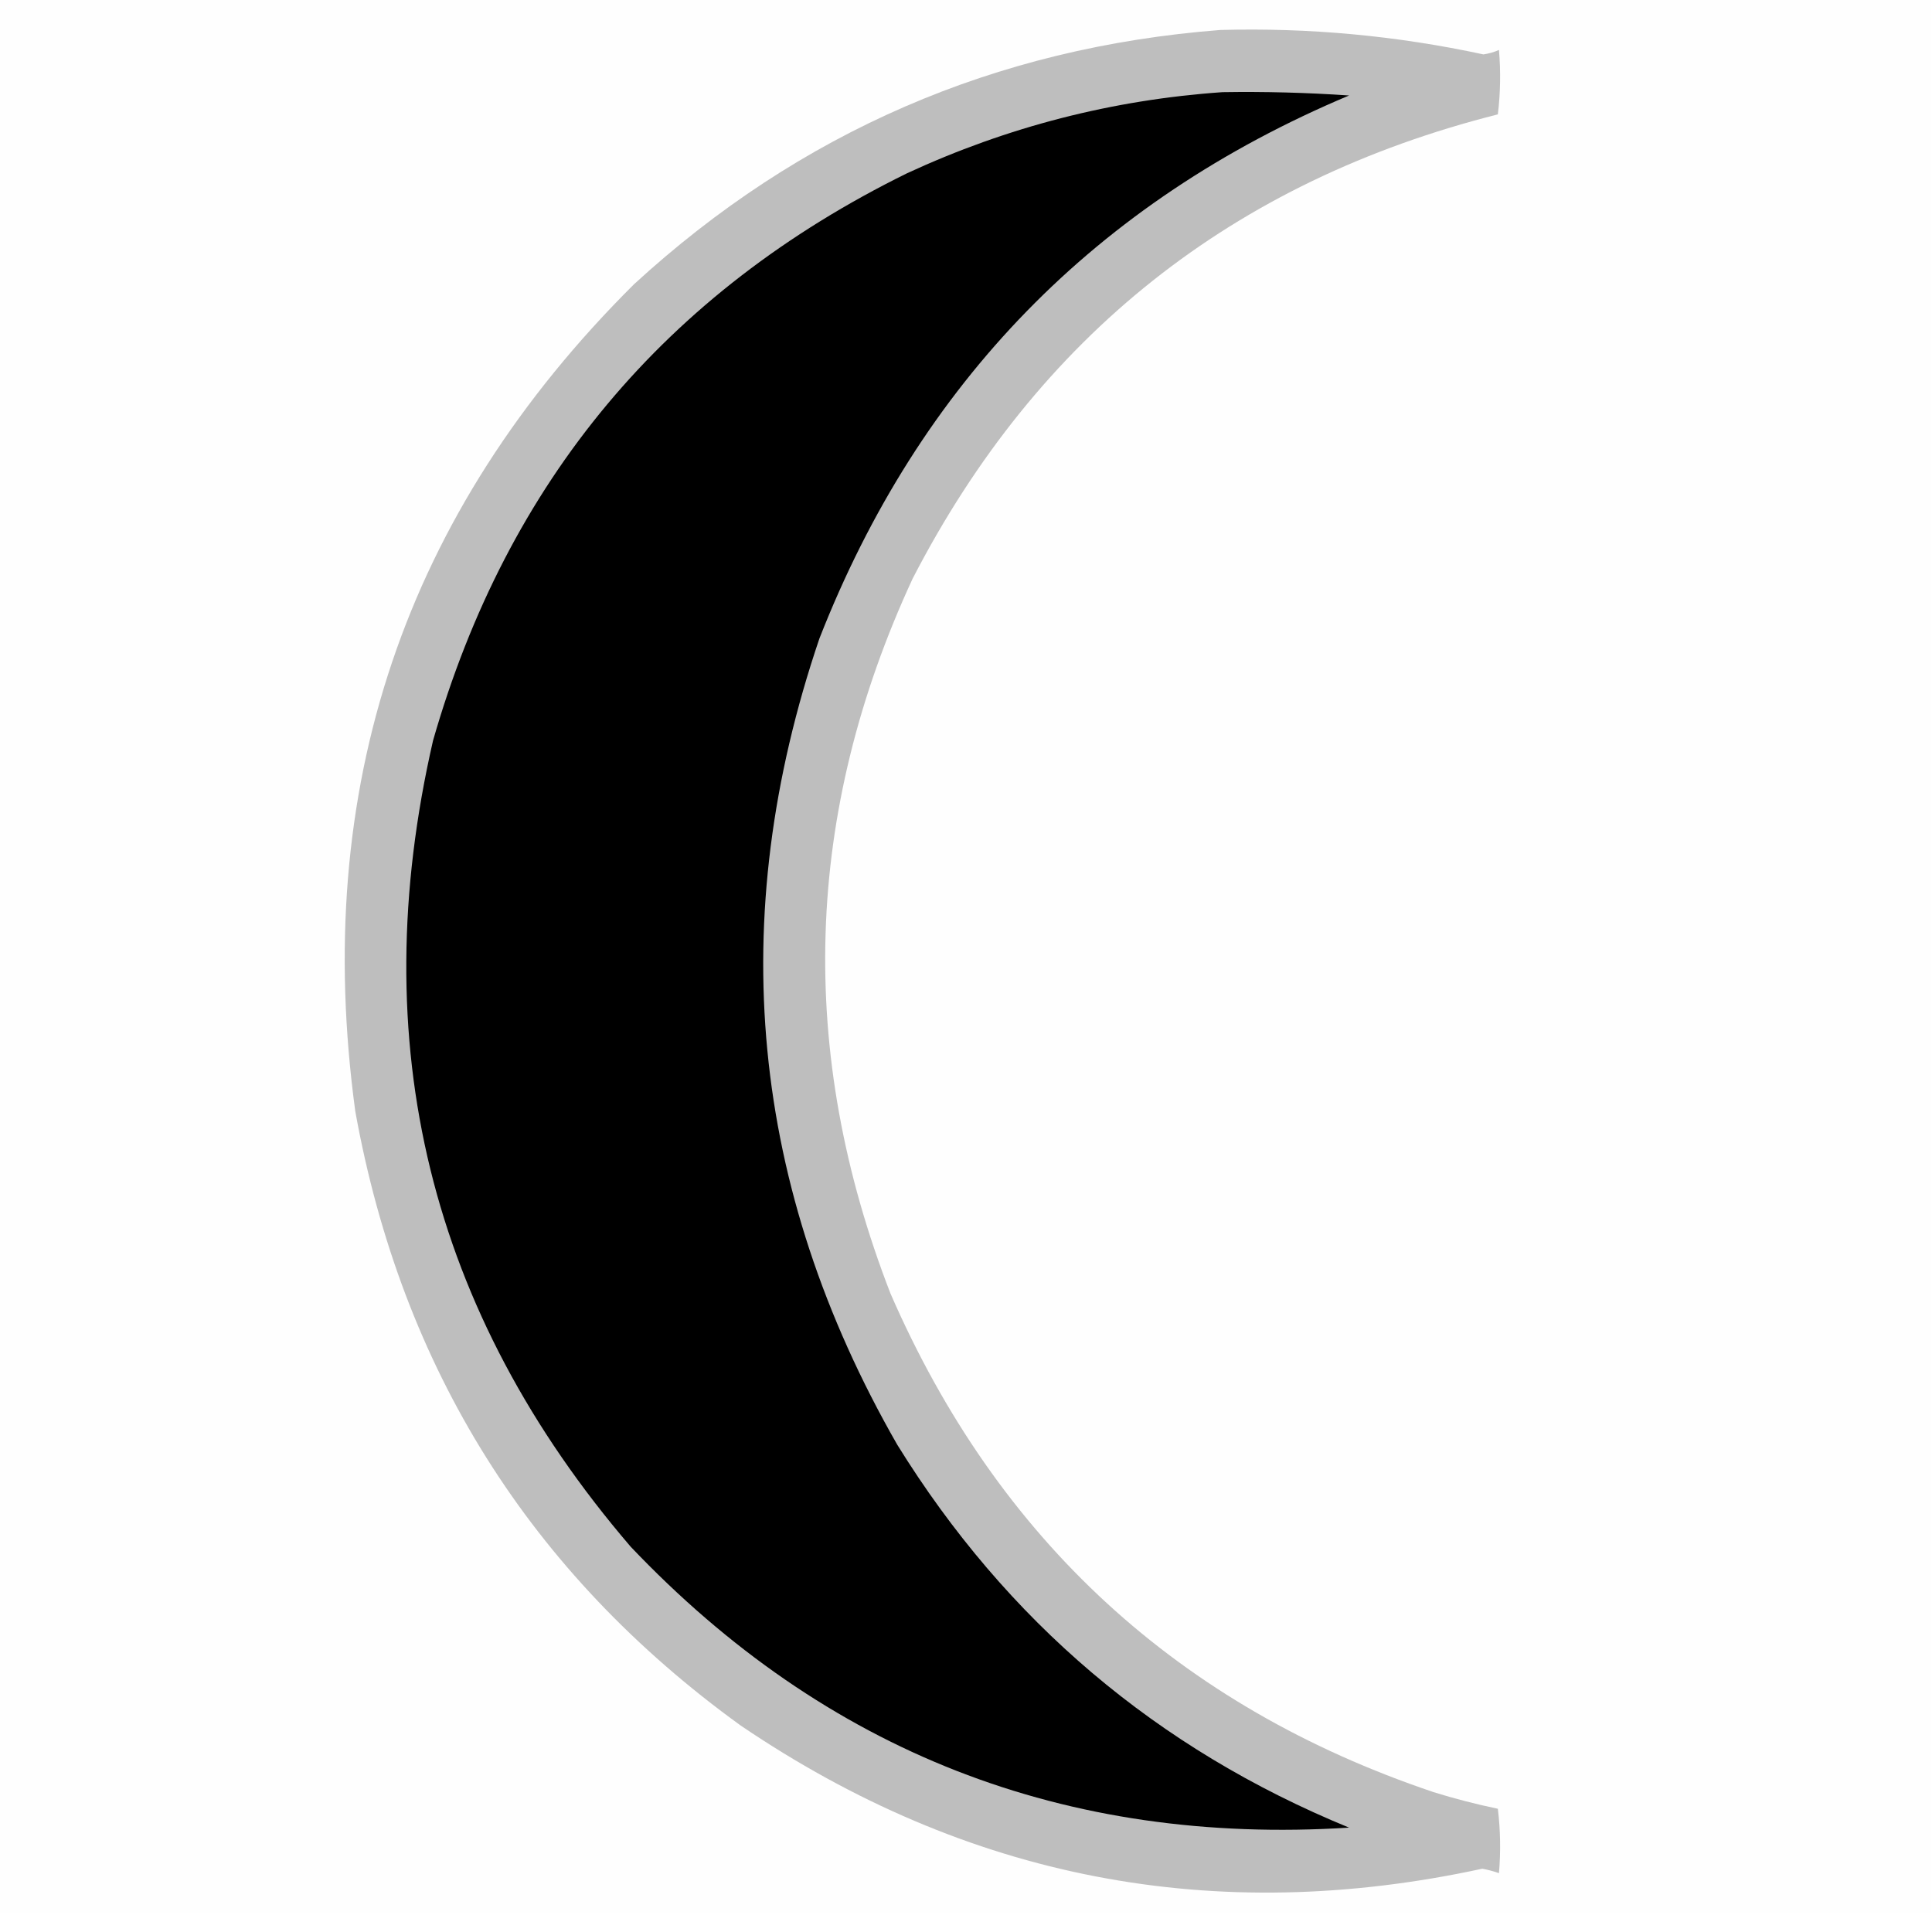
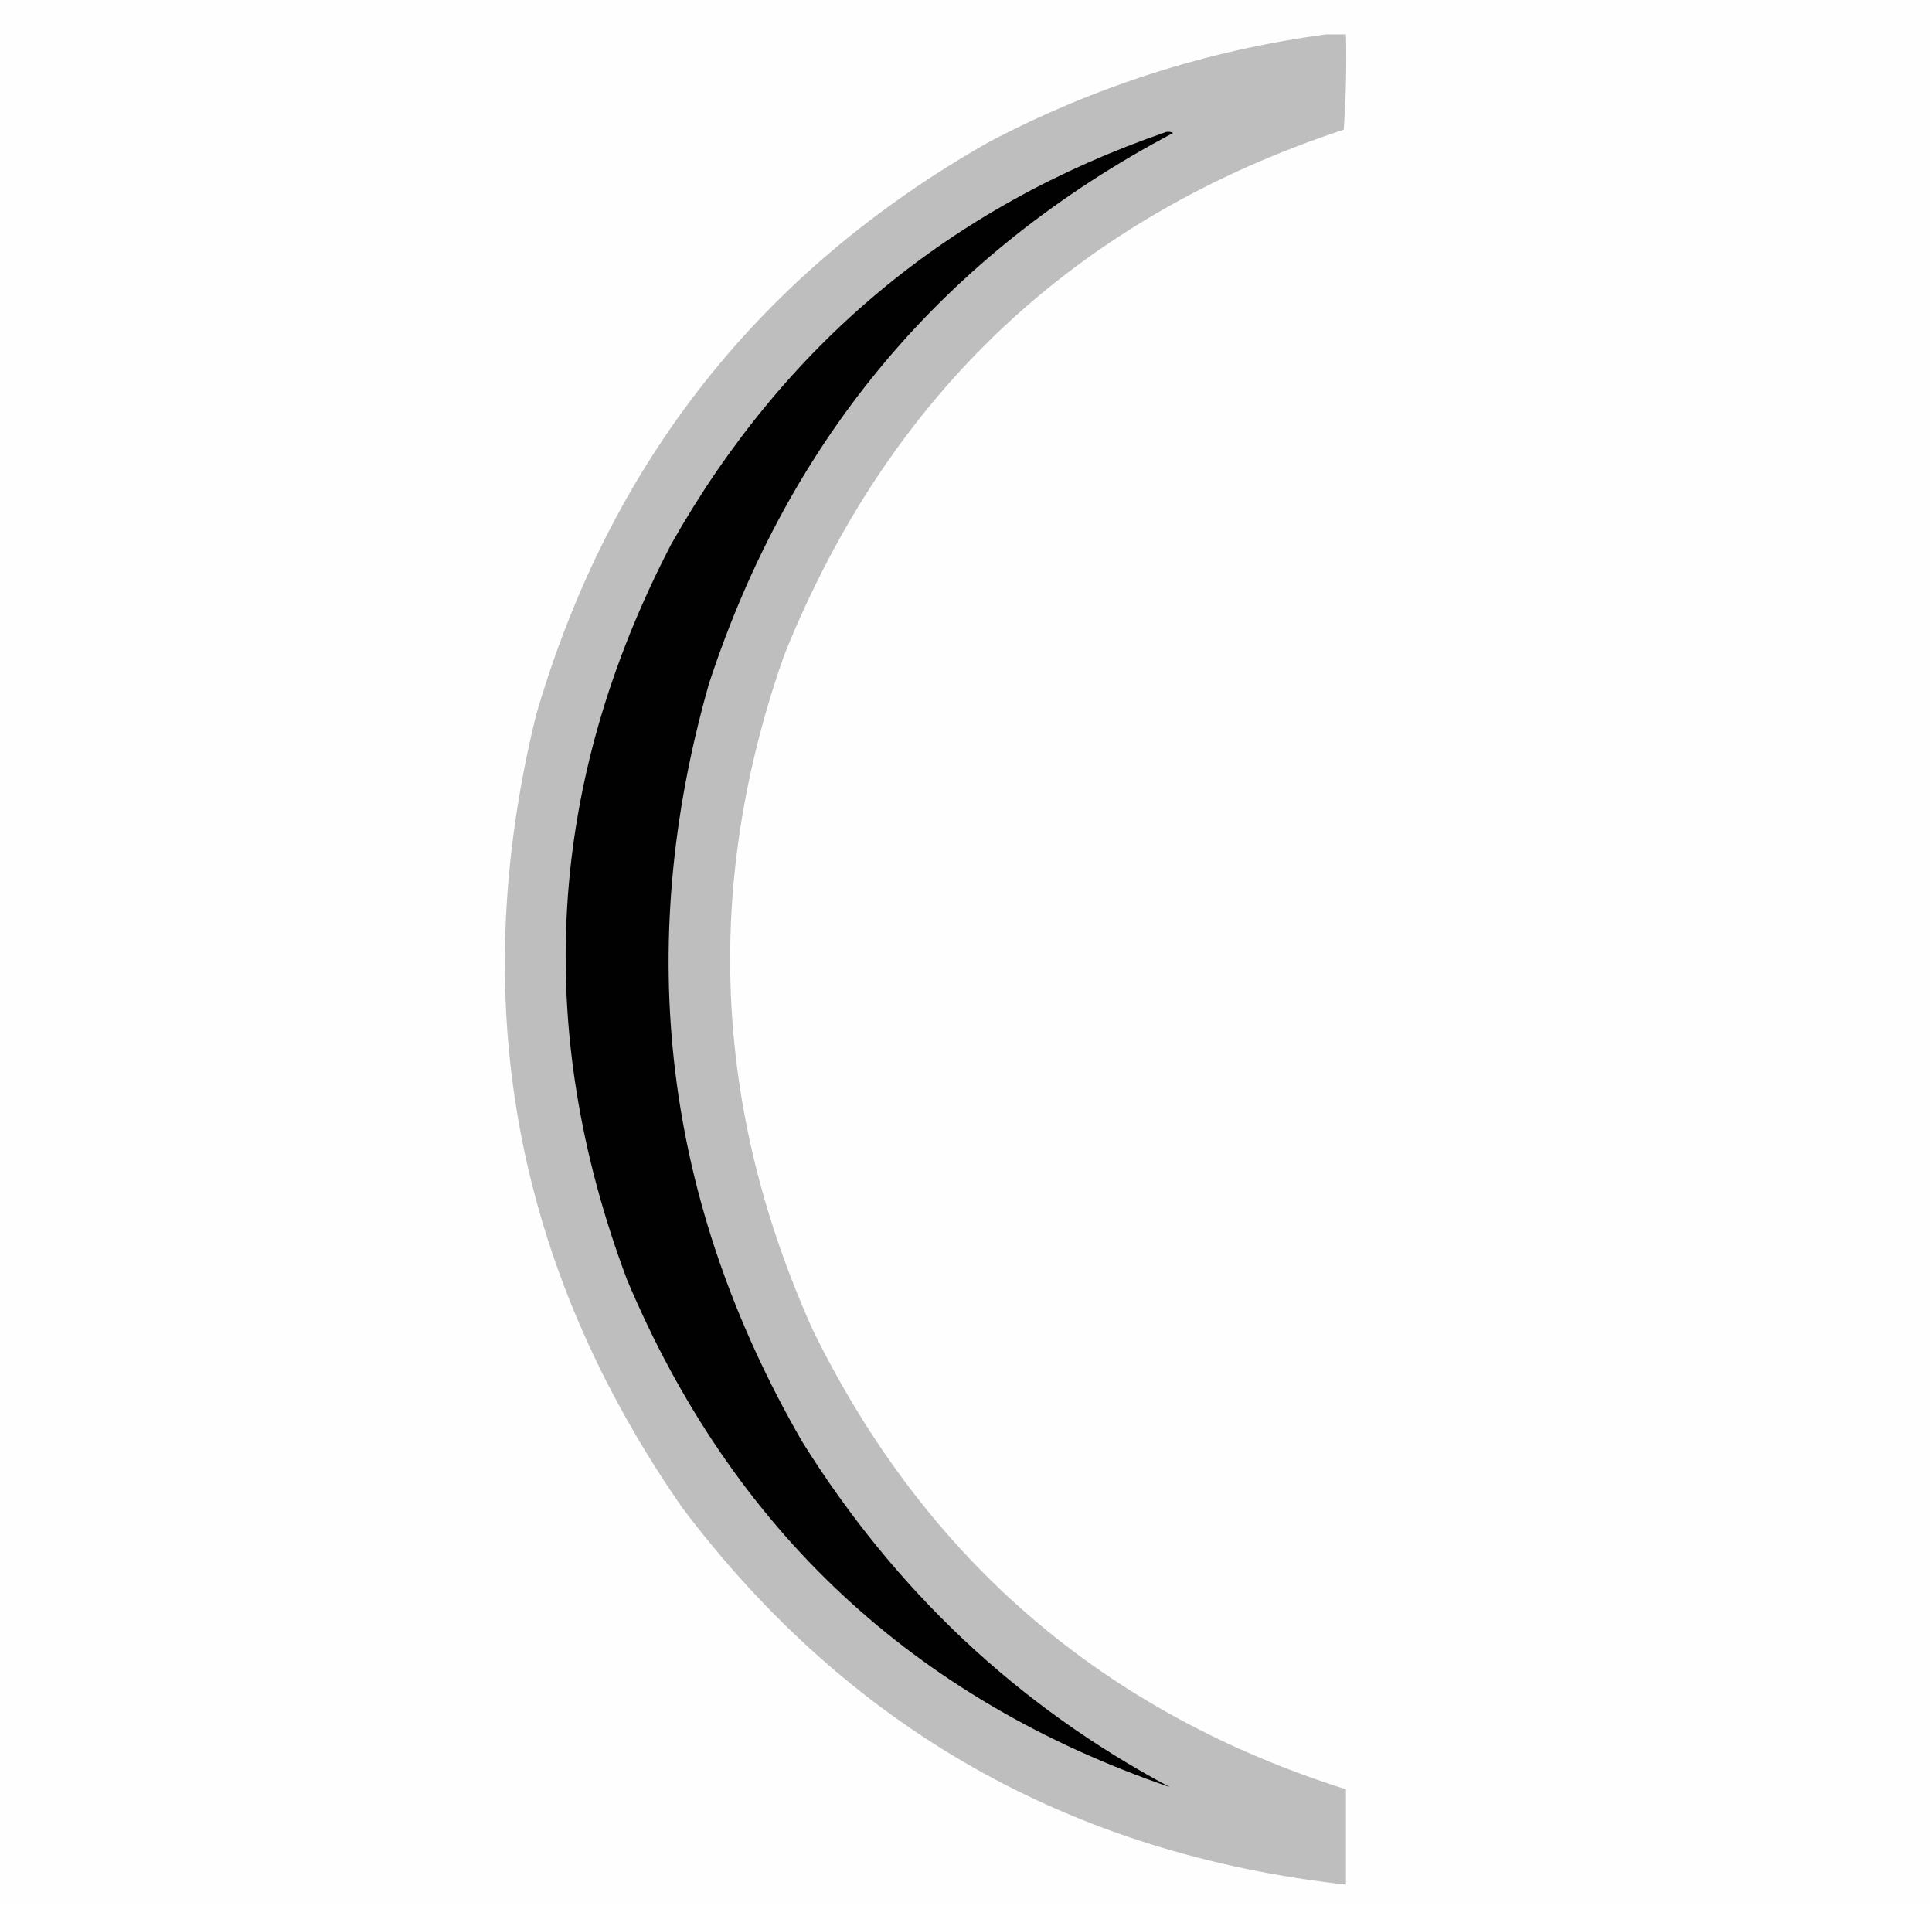
- <svg xmlns="http://www.w3.org/2000/svg" version="1.1" width="870px" height="862px" style="shape-rendering:geometricPrecision; text-rendering:geometricPrecision; image-rendering:optimizeQuality; fill-rule:evenodd; clip-rule:evenodd">
+ <svg xmlns="http://www.w3.org/2000/svg" version="1.1" width="872px" height="860px" style="shape-rendering:geometricPrecision; text-rendering:geometricPrecision; image-rendering:optimizeQuality; fill-rule:evenodd; clip-rule:evenodd">
  <g>
-     <path style="opacity:1" fill="#fefefe" d="M -0.5,-0.5 C 289.5,-0.5 579.5,-0.5 869.5,-0.5C 869.5,286.833 869.5,574.167 869.5,861.5C 579.5,861.5 289.5,861.5 -0.5,861.5C -0.5,574.167 -0.5,286.833 -0.5,-0.5 Z" />
+     <path style="opacity:1" fill="#fefefe" d="M -0.5,-0.5 C 290.167,-0.5 580.833,-0.5 871.5,-0.5C 871.5,286.167 871.5,572.833 871.5,859.5C 580.833,859.5 290.167,859.5 -0.5,859.5C -0.5,572.833 -0.5,286.167 -0.5,-0.5 Z" />
  </g>
  <g>
-     <path style="opacity:1" fill="#bebebe" d="M 549.5,13.5 C 589.458,12.407 628.958,16.073 668,24.5C 670.449,24.139 672.782,23.472 675,22.5C 675.832,32.184 675.665,41.85 674.5,51.5C 555.219,81.624 467.386,151.29 411,260.5C 362.028,366.224 358.695,473.558 401,582.5C 449.36,693.53 530.86,768.364 645.5,807C 655.056,809.972 664.723,812.472 674.5,814.5C 675.665,824.149 675.832,833.816 675,843.5C 672.583,842.648 670.083,841.981 667.5,841.5C 546.785,867.645 435.451,846.145 333.5,777C 238.748,708.466 180.914,616.299 160,500.5C 140.201,355.05 182.035,230.884 285.5,128C 360.111,59.541 448.111,21.375 549.5,13.5 Z" />
+     <path style="opacity:1" fill="#bebebe" d="M 598.5,15.5 C 601.5,15.5 604.5,15.5 607.5,15.5C 607.833,29.849 607.499,44.182 606.5,58.5C 485.685,98.482 401.519,177.482 354,295.5C 317.536,398.807 321.869,500.474 367,600.5C 417.783,703.793 497.95,772.793 607.5,807.5C 607.5,821.833 607.5,836.167 607.5,850.5C 482.9,836.584 383.067,779.917 308,680.5C 232.141,571.372 210.141,452.039 242,322.5C 275.285,208.568 343.452,122.402 446.5,64C 494.371,38.876 545.037,22.709 598.5,15.5 Z" />
  </g>
  <g>
-     <path style="opacity:1" fill="#000000" d="M 550.5,41.5 C 569.524,41.197 588.524,41.697 607.5,43C 493.577,90.923 414.077,172.423 369,287.5C 326.07,413.862 337.737,534.862 404,650.5C 453.214,730.054 521.047,787.554 607.5,823C 479.665,831.071 371.832,788.905 284,696.5C 193.383,590.821 163.716,469.821 195,333.5C 228.47,216.708 299.637,131.541 408.5,78C 453.679,57.101 501.012,44.934 550.5,41.5 Z" />
+     <path style="opacity:1" fill="#010101" d="M 526.5,59.5 C 527.552,59.35 528.552,59.517 529.5,60C 426.288,114.532 356.454,197.365 320,308.5C 285.753,428.522 299.753,542.522 362,650.5C 404.092,717.93 459.425,769.93 528,806.5C 412.189,766.689 330.522,690.355 283,577.5C 240.31,463.78 246.977,353.114 303,245.5C 354.057,155.272 428.557,93.272 526.5,59.5 Z" />
  </g>
</svg>
